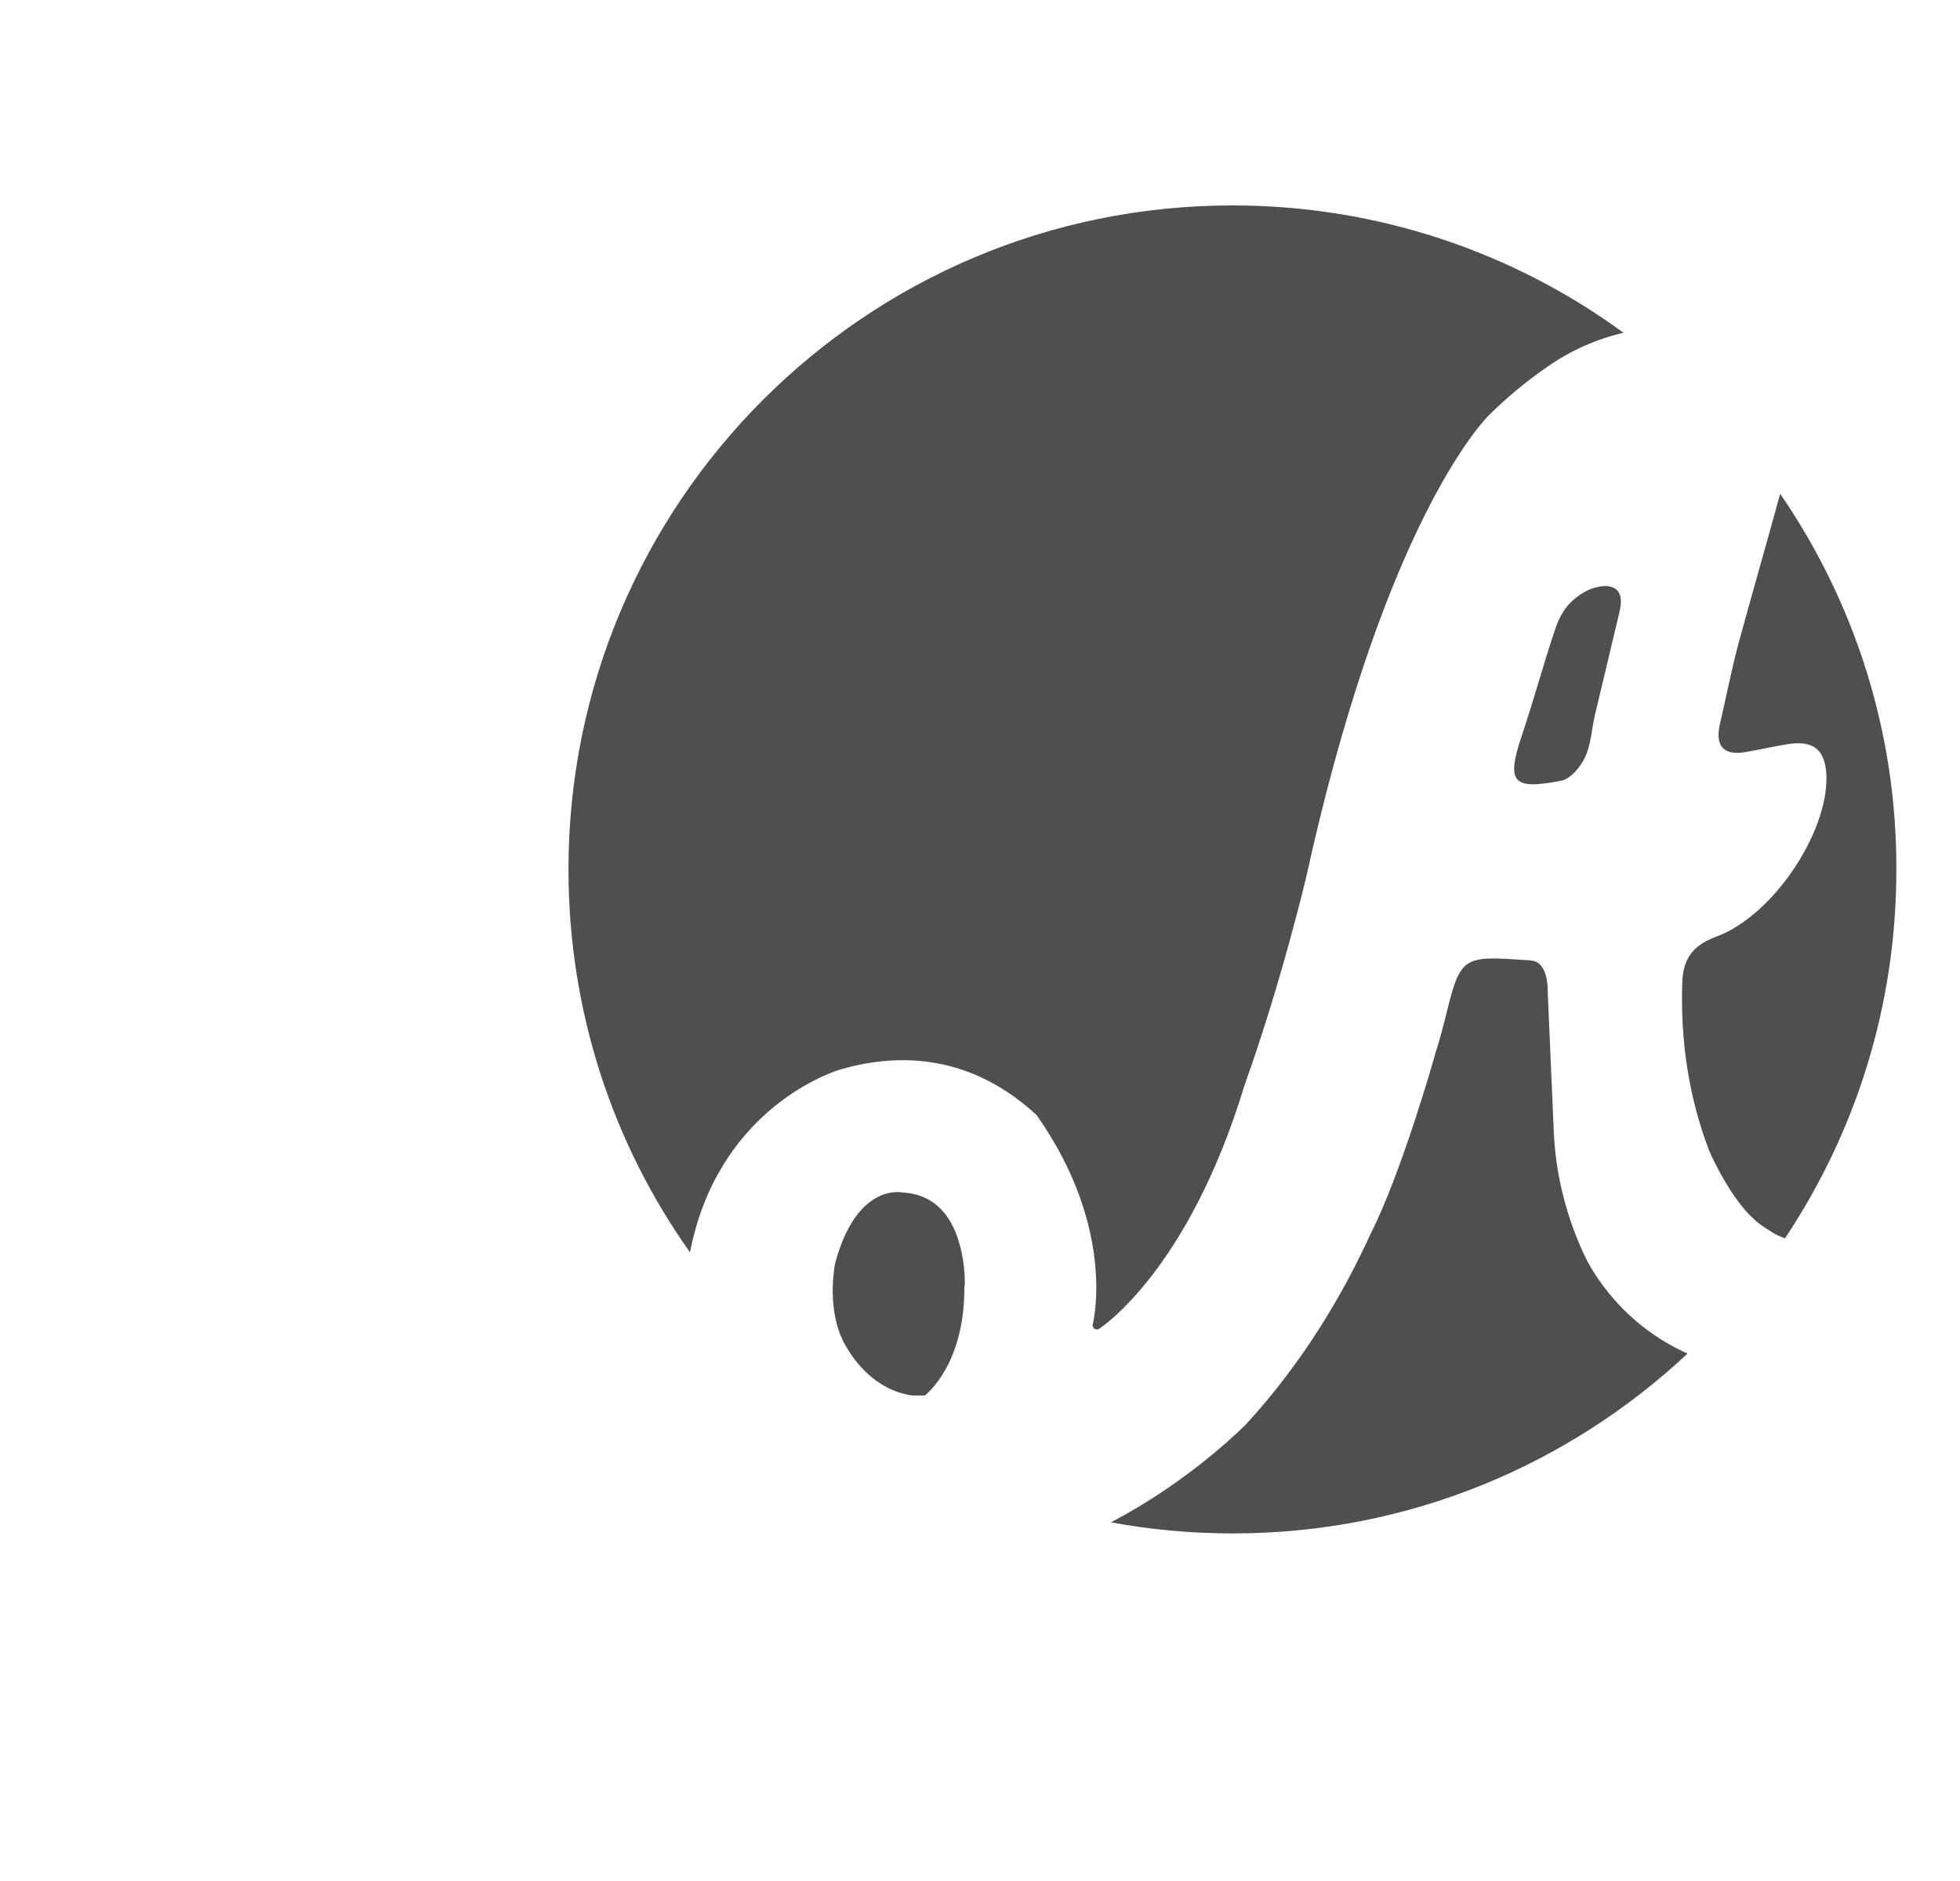
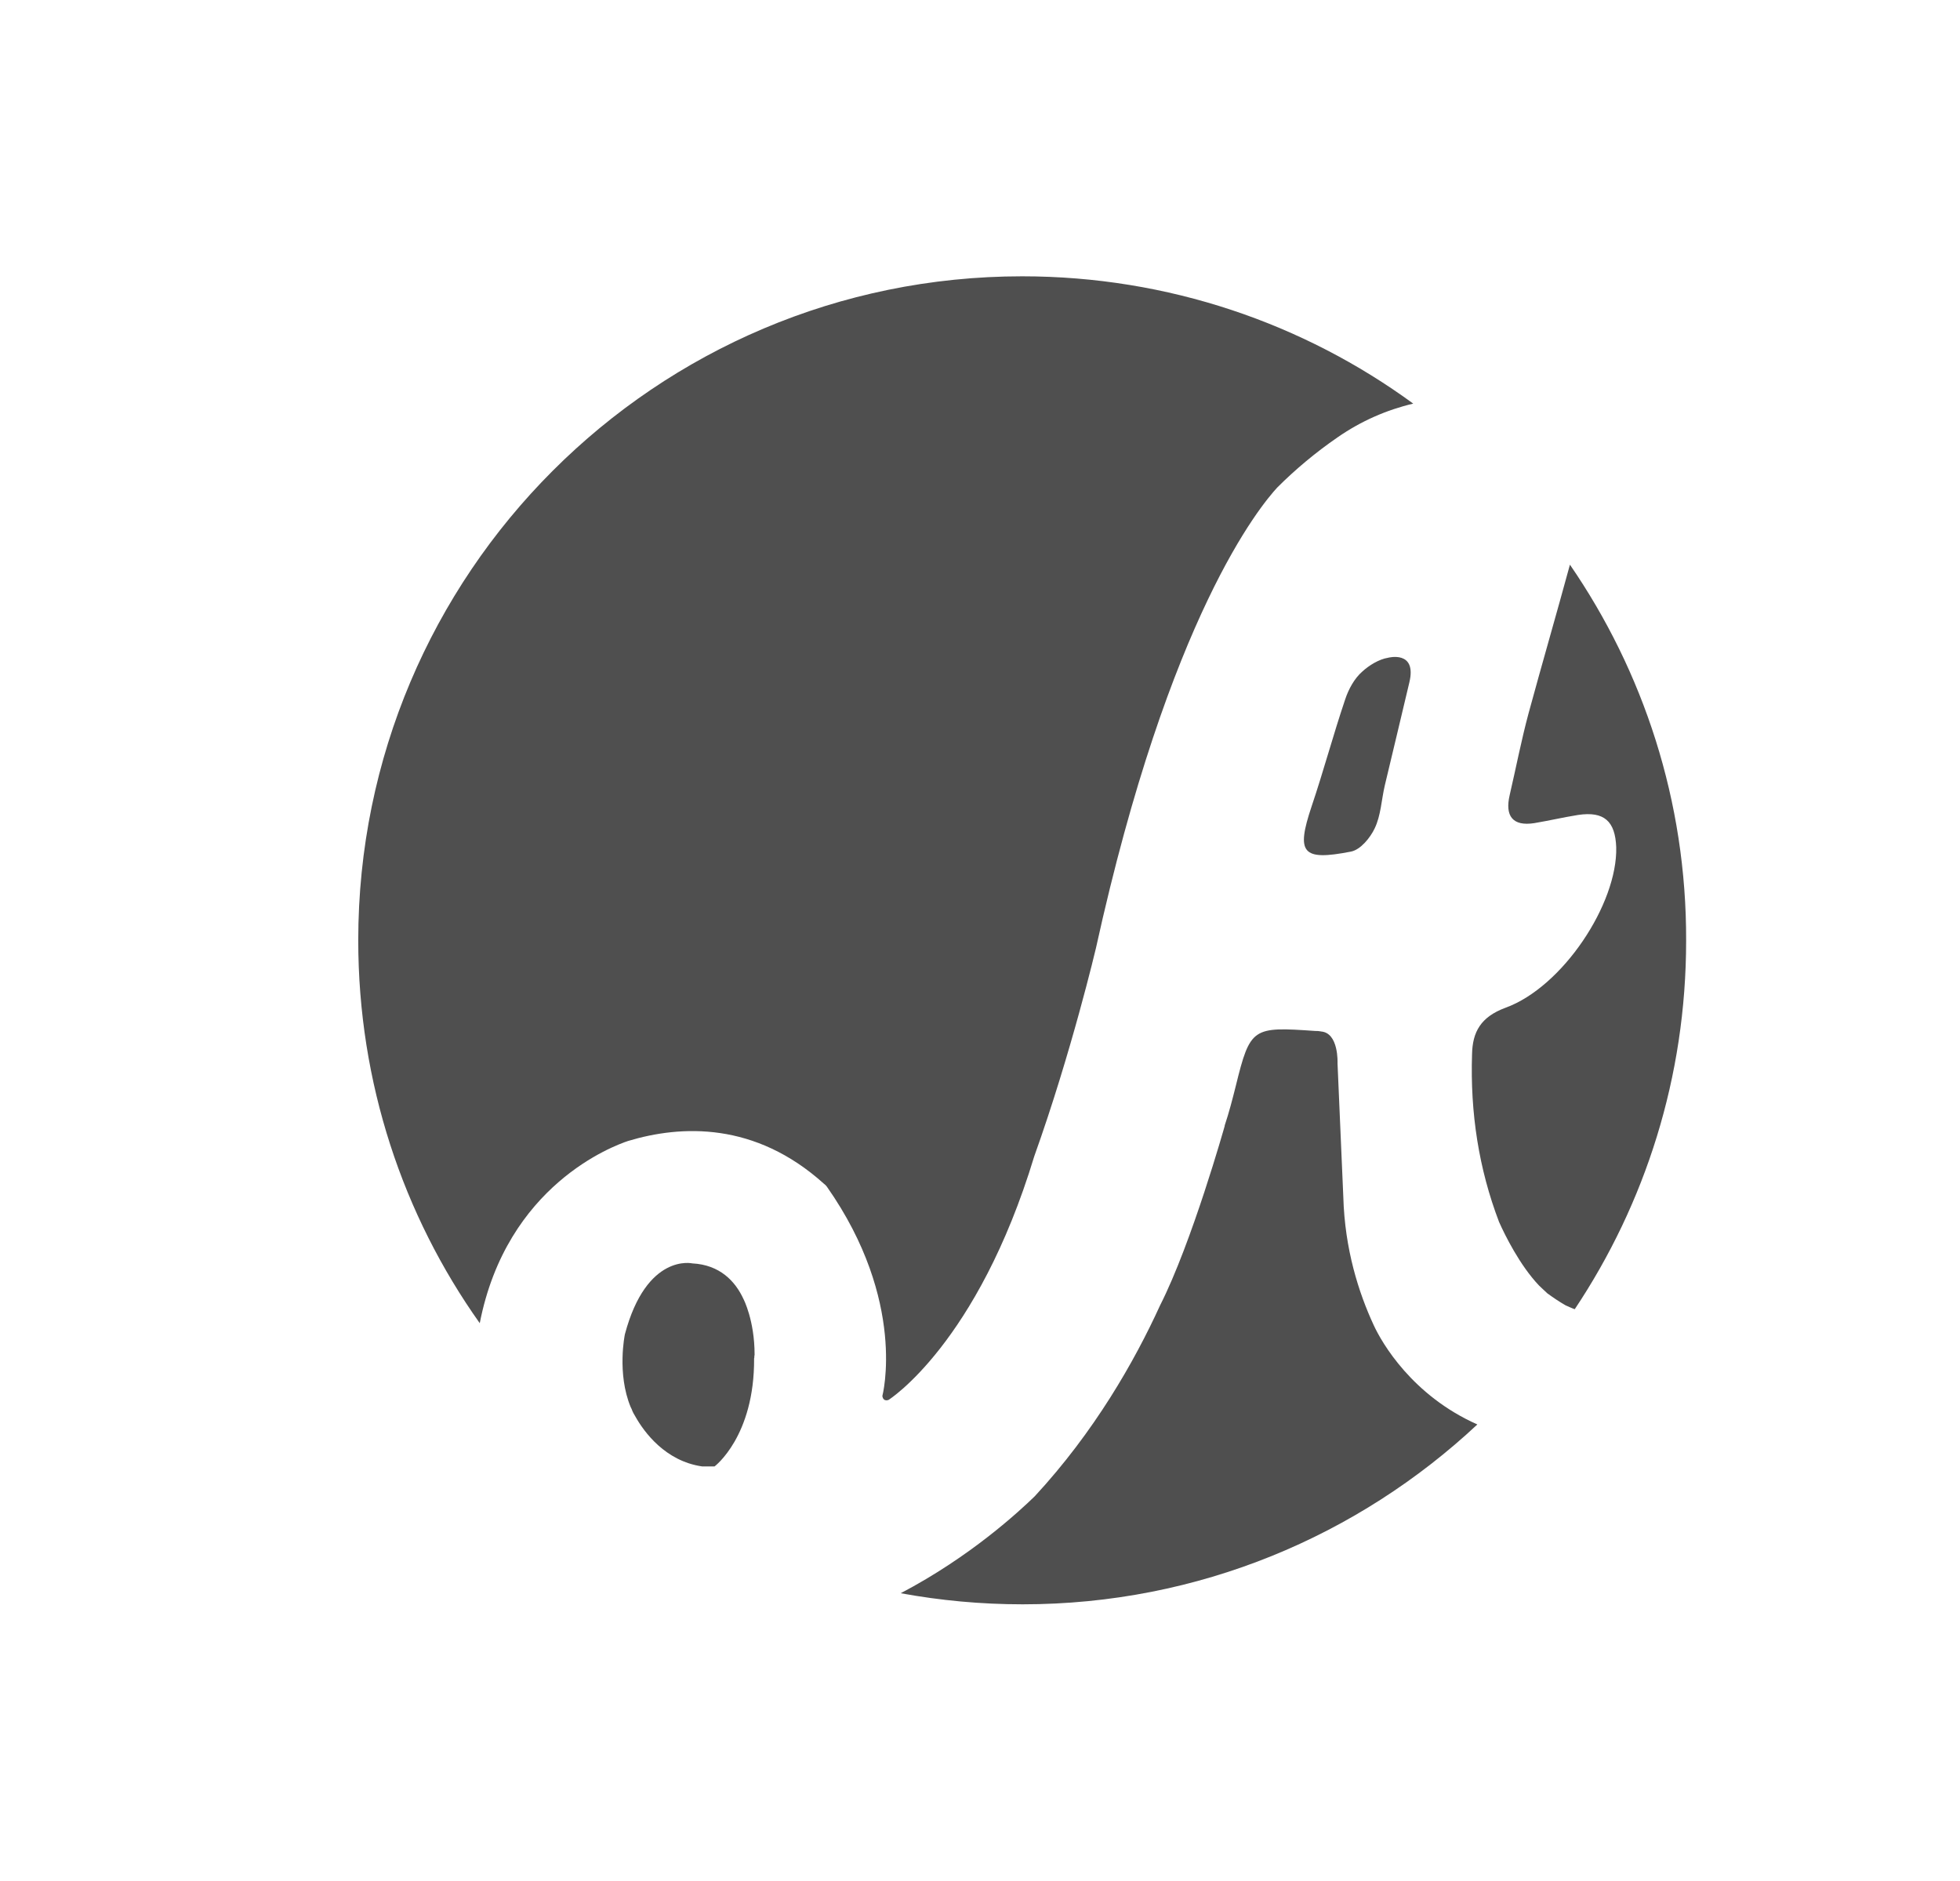
<svg xmlns="http://www.w3.org/2000/svg" version="1.1" id="Layer_1" x="0px" y="0px" viewBox="-102 202 406.5 390" style="enable-background:new -102 202 406.5 390;" xml:space="preserve">
  <style type="text/css">
	.st0{fill:#4F4F4F;}
	.st1{fill:#EBE8DC;}
</style>
  <g>
-     <path class="st0" d="M229.5,323.7L229.5,323.7c-1.9,0.3-4,1.6-5.4,2.9c-1.6,1.4-2.8,3.6-3.5,5.7c-2.5,7.4-4.5,14.9-7,22.3   c-3.2,9.6-2,11.3,8.2,9.3c2-0.4,4-2.9,4.9-4.8c1.3-2.7,1.4-5.9,2.1-8.9c1.7-7,3.3-13.9,5.1-21.4   C235.5,322.1,229.5,323.7,229.5,323.7z" />
-     <path class="st0" d="M71.9,423.9c11-3.3,26.3-4,40.6,8.9c0,0,0.3,0.2,0.6,0.6c16.7,23.8,11.5,43.4,11.5,43.4   c0.2,1.3,1.3,0.8,1.3,0.8s18.4-11.6,30.2-50.5c7.7-21.5,12.8-43.2,12.8-43.2c15.2-69,34.1-91.7,37.6-95.5c3.8-3.8,8-7.3,12.5-10.4   c4.9-3.4,10.2-5.7,15.7-7c-22.7-16.6-50.8-26.4-81.1-26.4c-76.1,0-137.7,61.7-137.7,137.7c0,29.6,9.3,57,25.2,79.4   C46.7,433,68.9,424.9,71.9,423.9z" />
-     <path class="st0" d="M267.2,304.4c-2.8,10.3-5.8,20.6-8.6,30.9c-1.5,5.6-2.6,11.3-3.9,16.9c-1,4.3,0.6,6.5,5.1,5.8   c3-0.5,6-1.2,9.1-1.7c5.4-0.8,7.7,1.3,7.9,6.7c0.3,11.7-11.1,29-23,33.3c-5.1,1.9-6.8,5-6.9,9.6c-0.4,12.2,1.4,23.8,5.6,34.8   c1.2,2.7,4.3,9,8.3,13.2c0.6,0.6,1.2,1.1,1.7,1.6c1.1,0.8,2.4,1.7,3.8,2.5c0.7,0.3,1.3,0.6,1.9,0.8c14.6-21.9,23.1-48.1,23.1-76.4   C291.4,353.4,282.4,326.5,267.2,304.4z" />
-     <path class="st0" d="M73.4,481.1c1.8,3.2,6.2,9.2,13.8,10.3h2.6c0,0,8.3-6.2,8.2-22.4c0.1-0.2,0-0.5,0.1-0.7v-0.1   c0-7.1-2.3-11.5-2.3-11.5c-1.7-3.7-4.9-7.1-10.6-7.4c0,0-9.5-2.2-14,14.7c0,0-1.7,8.1,1.2,15.1c0,0,0.1,0.2,0.2,0.4   C72.8,480.1,73.1,480.6,73.4,481.1z" />
-     <path class="st0" d="M226.5,462.1c-3.1-6.7-6-15.7-6.3-26.6l-1.2-27.7c0,0,0.3-6.4-3.5-6.6h0.1c-0.5-0.1-0.8-0.1-1.2-0.1   c-13-0.9-13.5-0.8-16.5,11.4c-0.7,2.8-1.4,5.5-2.3,8.2v0.1c0,0-6.8,24.2-13.4,37.2c-5.3,11.6-13.6,26.2-26,39.6   c-3.2,3.1-13.3,12.5-27.8,20.1c8.2,1.5,16.6,2.3,25.3,2.3c36.5,0,69.6-14.2,94.3-37.3C234.5,476.7,228.2,465.8,226.5,462.1z" />
+     <path class="st0" d="M185.9,338.4L185.9,338.4c-1.9,0.3-4,1.6-5.4,2.9c-1.6,1.4-2.8,3.6-3.5,5.7c-2.5,7.4-4.5,14.9-7,22.3   c-3.2,9.6-2,11.3,8.2,9.3c2-0.4,4-2.9,4.9-4.8c1.3-2.7,1.4-5.9,2.1-8.9c1.7-7,3.3-13.9,5.1-21.4   C191.9,336.8,185.9,338.4,185.9,338.4z" />
+     <path class="st0" d="M28.3,438.6c11-3.3,26.3-4,40.6,8.9c0,0,0.3,0.2,0.6,0.6C86.2,471.9,81,491.5,81,491.5   c0.2,1.3,1.3,0.8,1.3,0.8s18.4-11.6,30.2-50.5c7.7-21.5,12.8-43.2,12.8-43.2c15.2-69,34.1-91.7,37.6-95.5c3.8-3.8,8-7.3,12.5-10.4   c4.9-3.4,10.2-5.7,15.7-7c-22.7-16.6-50.8-26.4-81.1-26.4C33.9,259.3-27.7,321-27.7,397c0,29.6,9.3,57,25.2,79.4   C3.1,447.7,25.3,439.6,28.3,438.6z" />
+     <path class="st0" d="M223.6,319.1c-2.8,10.3-5.8,20.6-8.6,30.9c-1.5,5.6-2.6,11.3-3.9,16.9c-1,4.3,0.6,6.5,5.1,5.8   c3-0.5,6-1.2,9.1-1.7c5.4-0.8,7.7,1.3,7.9,6.7c0.3,11.7-11.1,29-23,33.3c-5.1,1.9-6.8,5-6.9,9.6c-0.4,12.2,1.4,23.8,5.6,34.8   c1.2,2.7,4.3,9,8.3,13.2c0.6,0.6,1.2,1.1,1.7,1.6c1.1,0.8,2.4,1.7,3.8,2.5c0.7,0.3,1.3,0.6,1.9,0.8c14.6-21.9,23.1-48.1,23.1-76.4   C247.8,368.1,238.8,341.2,223.6,319.1z" />
+     <path class="st0" d="M29.8,495.8c1.8,3.2,6.2,9.2,13.8,10.3h2.6c0,0,8.3-6.2,8.2-22.4c0.1-0.2,0-0.5,0.1-0.7v-0.1   c0-7.1-2.3-11.5-2.3-11.5c-1.7-3.7-4.9-7.1-10.6-7.4c0,0-9.5-2.2-14,14.7c0,0-1.7,8.1,1.2,15.1c0,0,0.1,0.2,0.2,0.4   C29.2,494.8,29.5,495.3,29.8,495.8z" />
+     <path class="st0" d="M182.9,476.8c-3.1-6.7-6-15.7-6.3-26.6l-1.2-27.7c0,0,0.3-6.4-3.5-6.6h0.1c-0.5-0.1-0.8-0.1-1.2-0.1   c-13-0.9-13.5-0.8-16.5,11.4c-0.7,2.8-1.4,5.5-2.3,8.2v0.1c0,0-6.8,24.2-13.4,37.2c-5.3,11.6-13.6,26.2-26,39.6   c-3.2,3.1-13.3,12.5-27.8,20.1c8.2,1.5,16.6,2.3,25.3,2.3c36.5,0,69.6-14.2,94.3-37.3C190.9,491.4,184.6,480.5,182.9,476.8z" />
  </g>
-   <path class="st1" d="M84.4,910.3" />
+   <path class="st1" d="M-17.6,1112.3" />
</svg>
